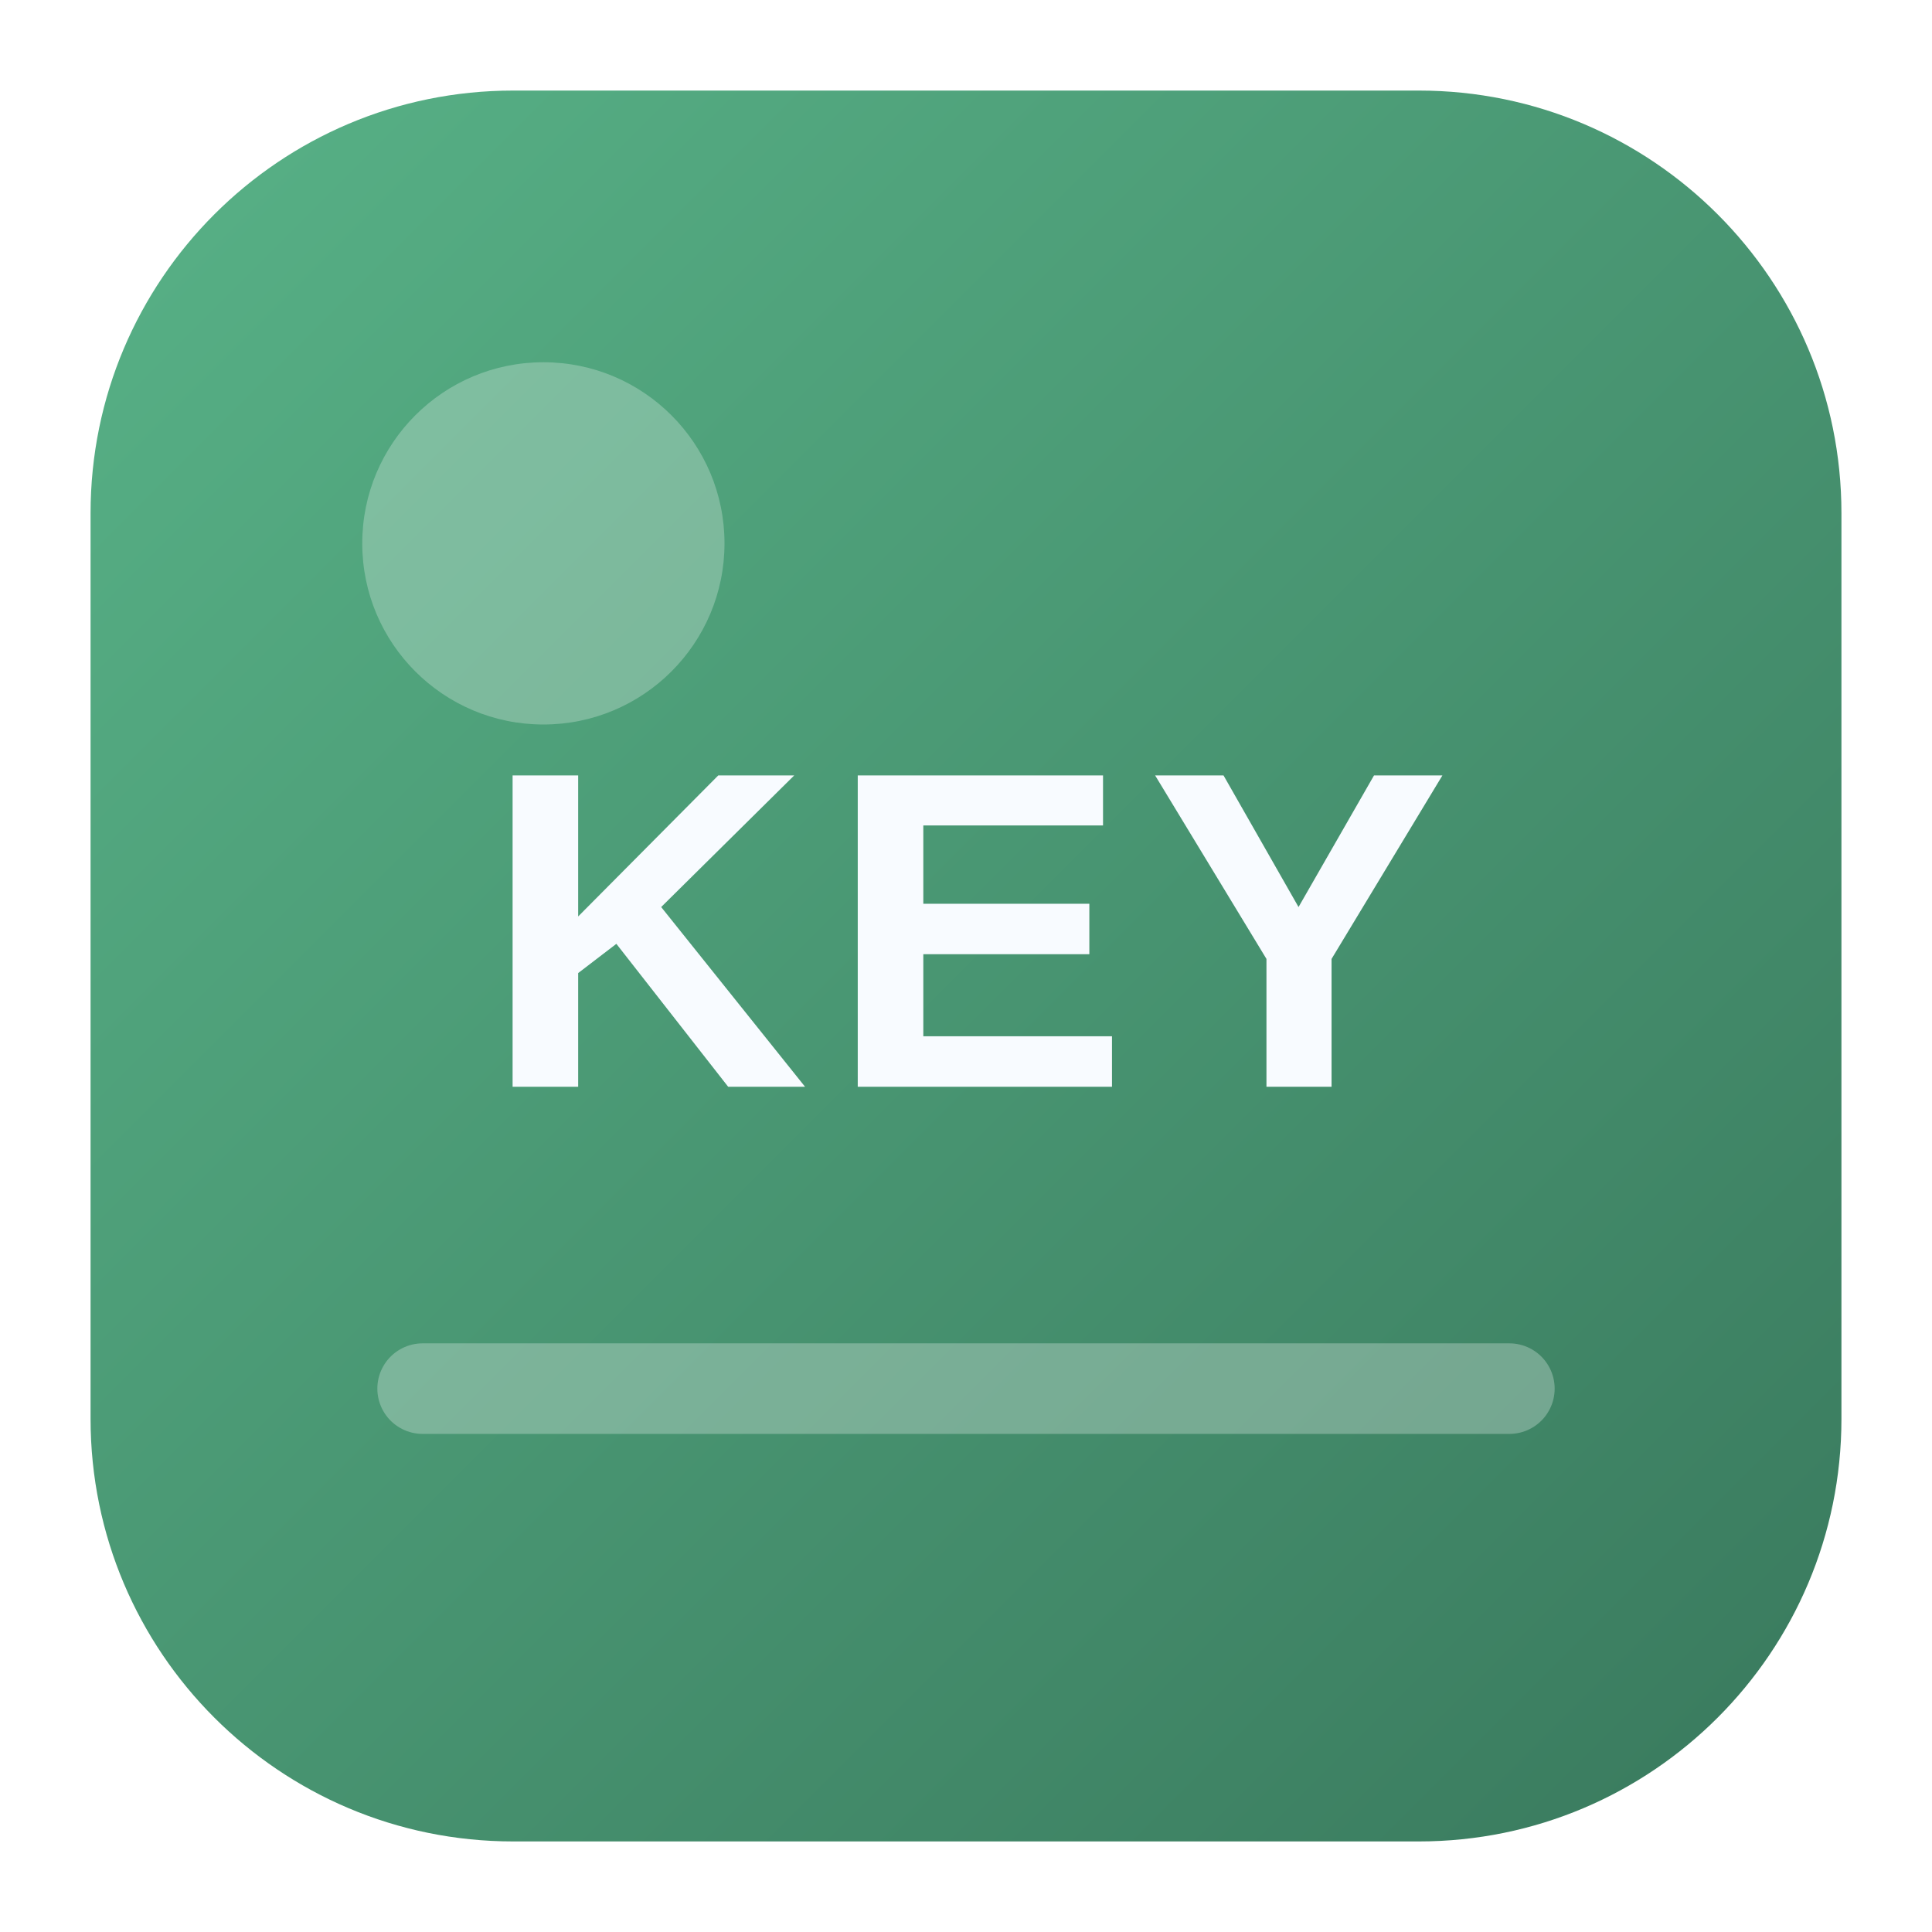
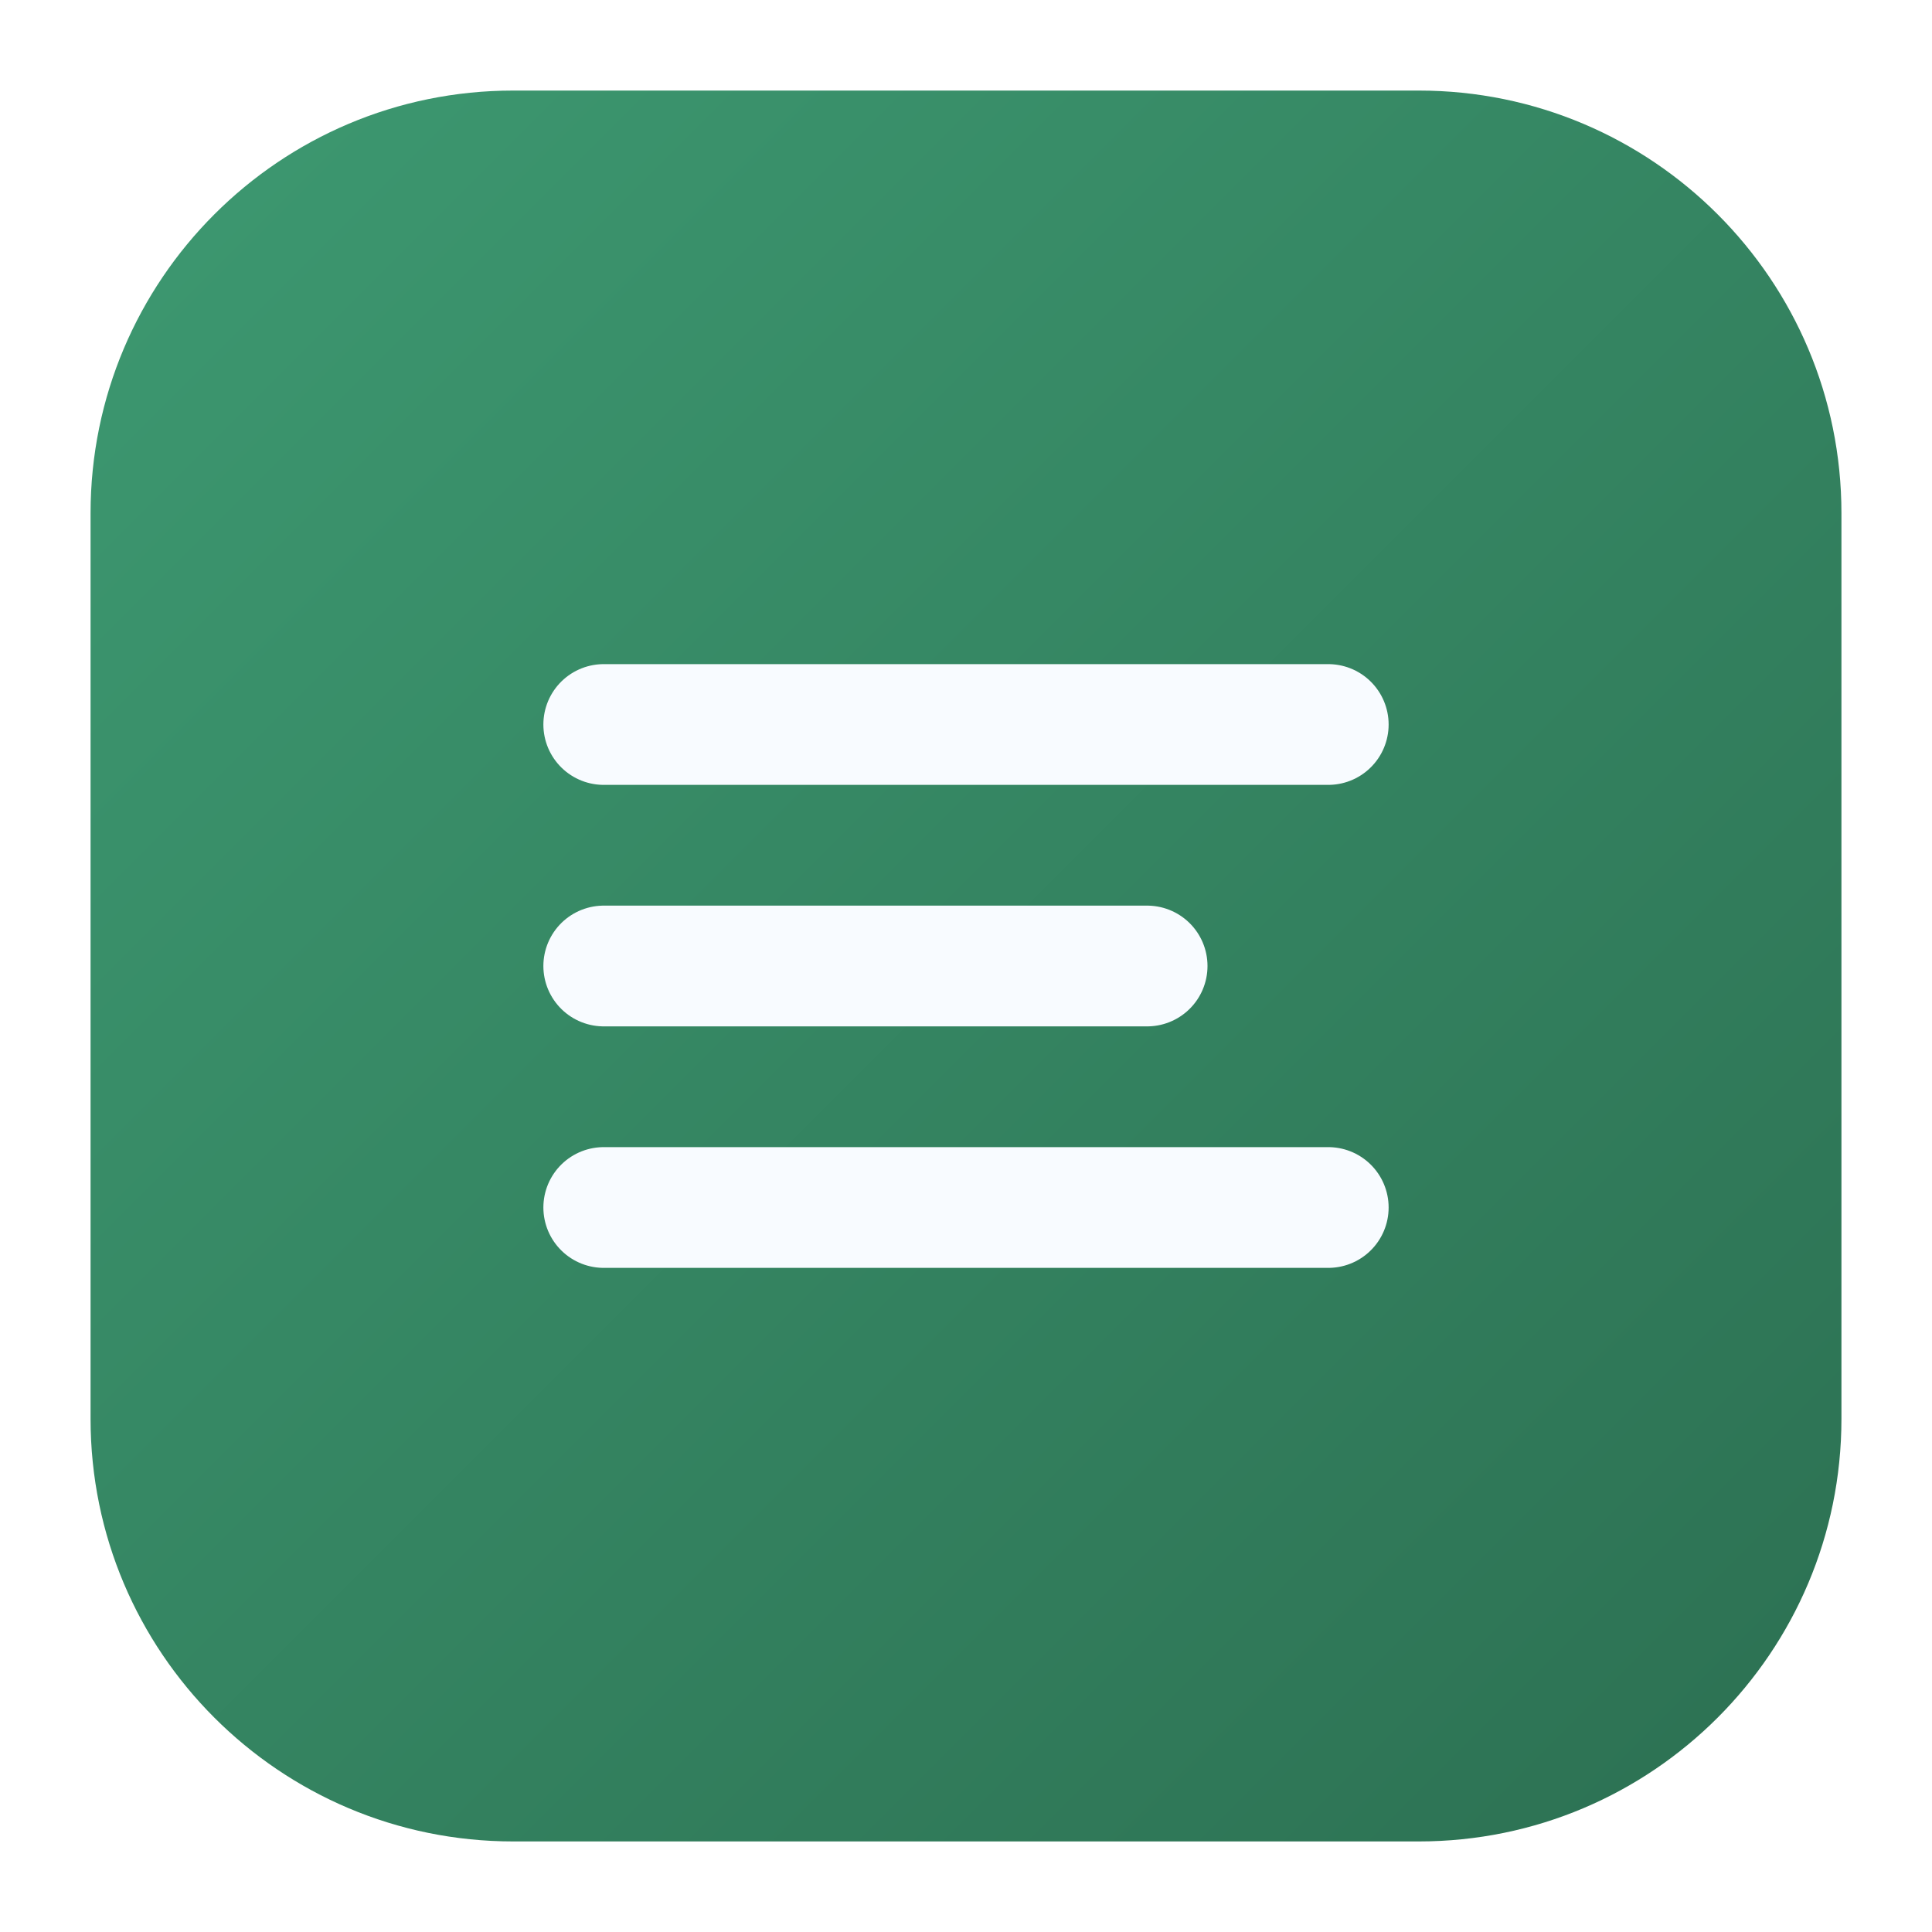
<svg xmlns="http://www.w3.org/2000/svg" viewBox="0 0 64 64" role="img" aria-label="Keychron logo">
  <defs>
    <linearGradient id="g" x1="0" y1="0" x2="1" y2="1">
-       <stop offset="0" stop-color="#58b287" />
-       <stop offset="1" stop-color="#39795d" />
+       <stop offset="0" stop-color="#3d9971" />
+       <stop offset="1" stop-color="#2c7052" />
    </linearGradient>
  </defs>
  <rect x="3" y="3" width="58" height="58" rx="14" fill="url(#g)" />
-   <circle cx="18" cy="18" r="6" fill="rgba(255,255,255,.26)" />
-   <path d="M14 46h36" stroke="rgba(255,255,255,.28)" stroke-width="3" stroke-linecap="round" />
-   <text x="32" y="36" text-anchor="middle" fill="#f8fbff" font-family="Arial, sans-serif" font-size="15" font-weight="900" letter-spacing=".6">KEY</text>
+   <path d="M20 24h24M20 32h18M20 40h24" stroke="#f8fbff" stroke-width="4" stroke-linecap="round" />
</svg>
